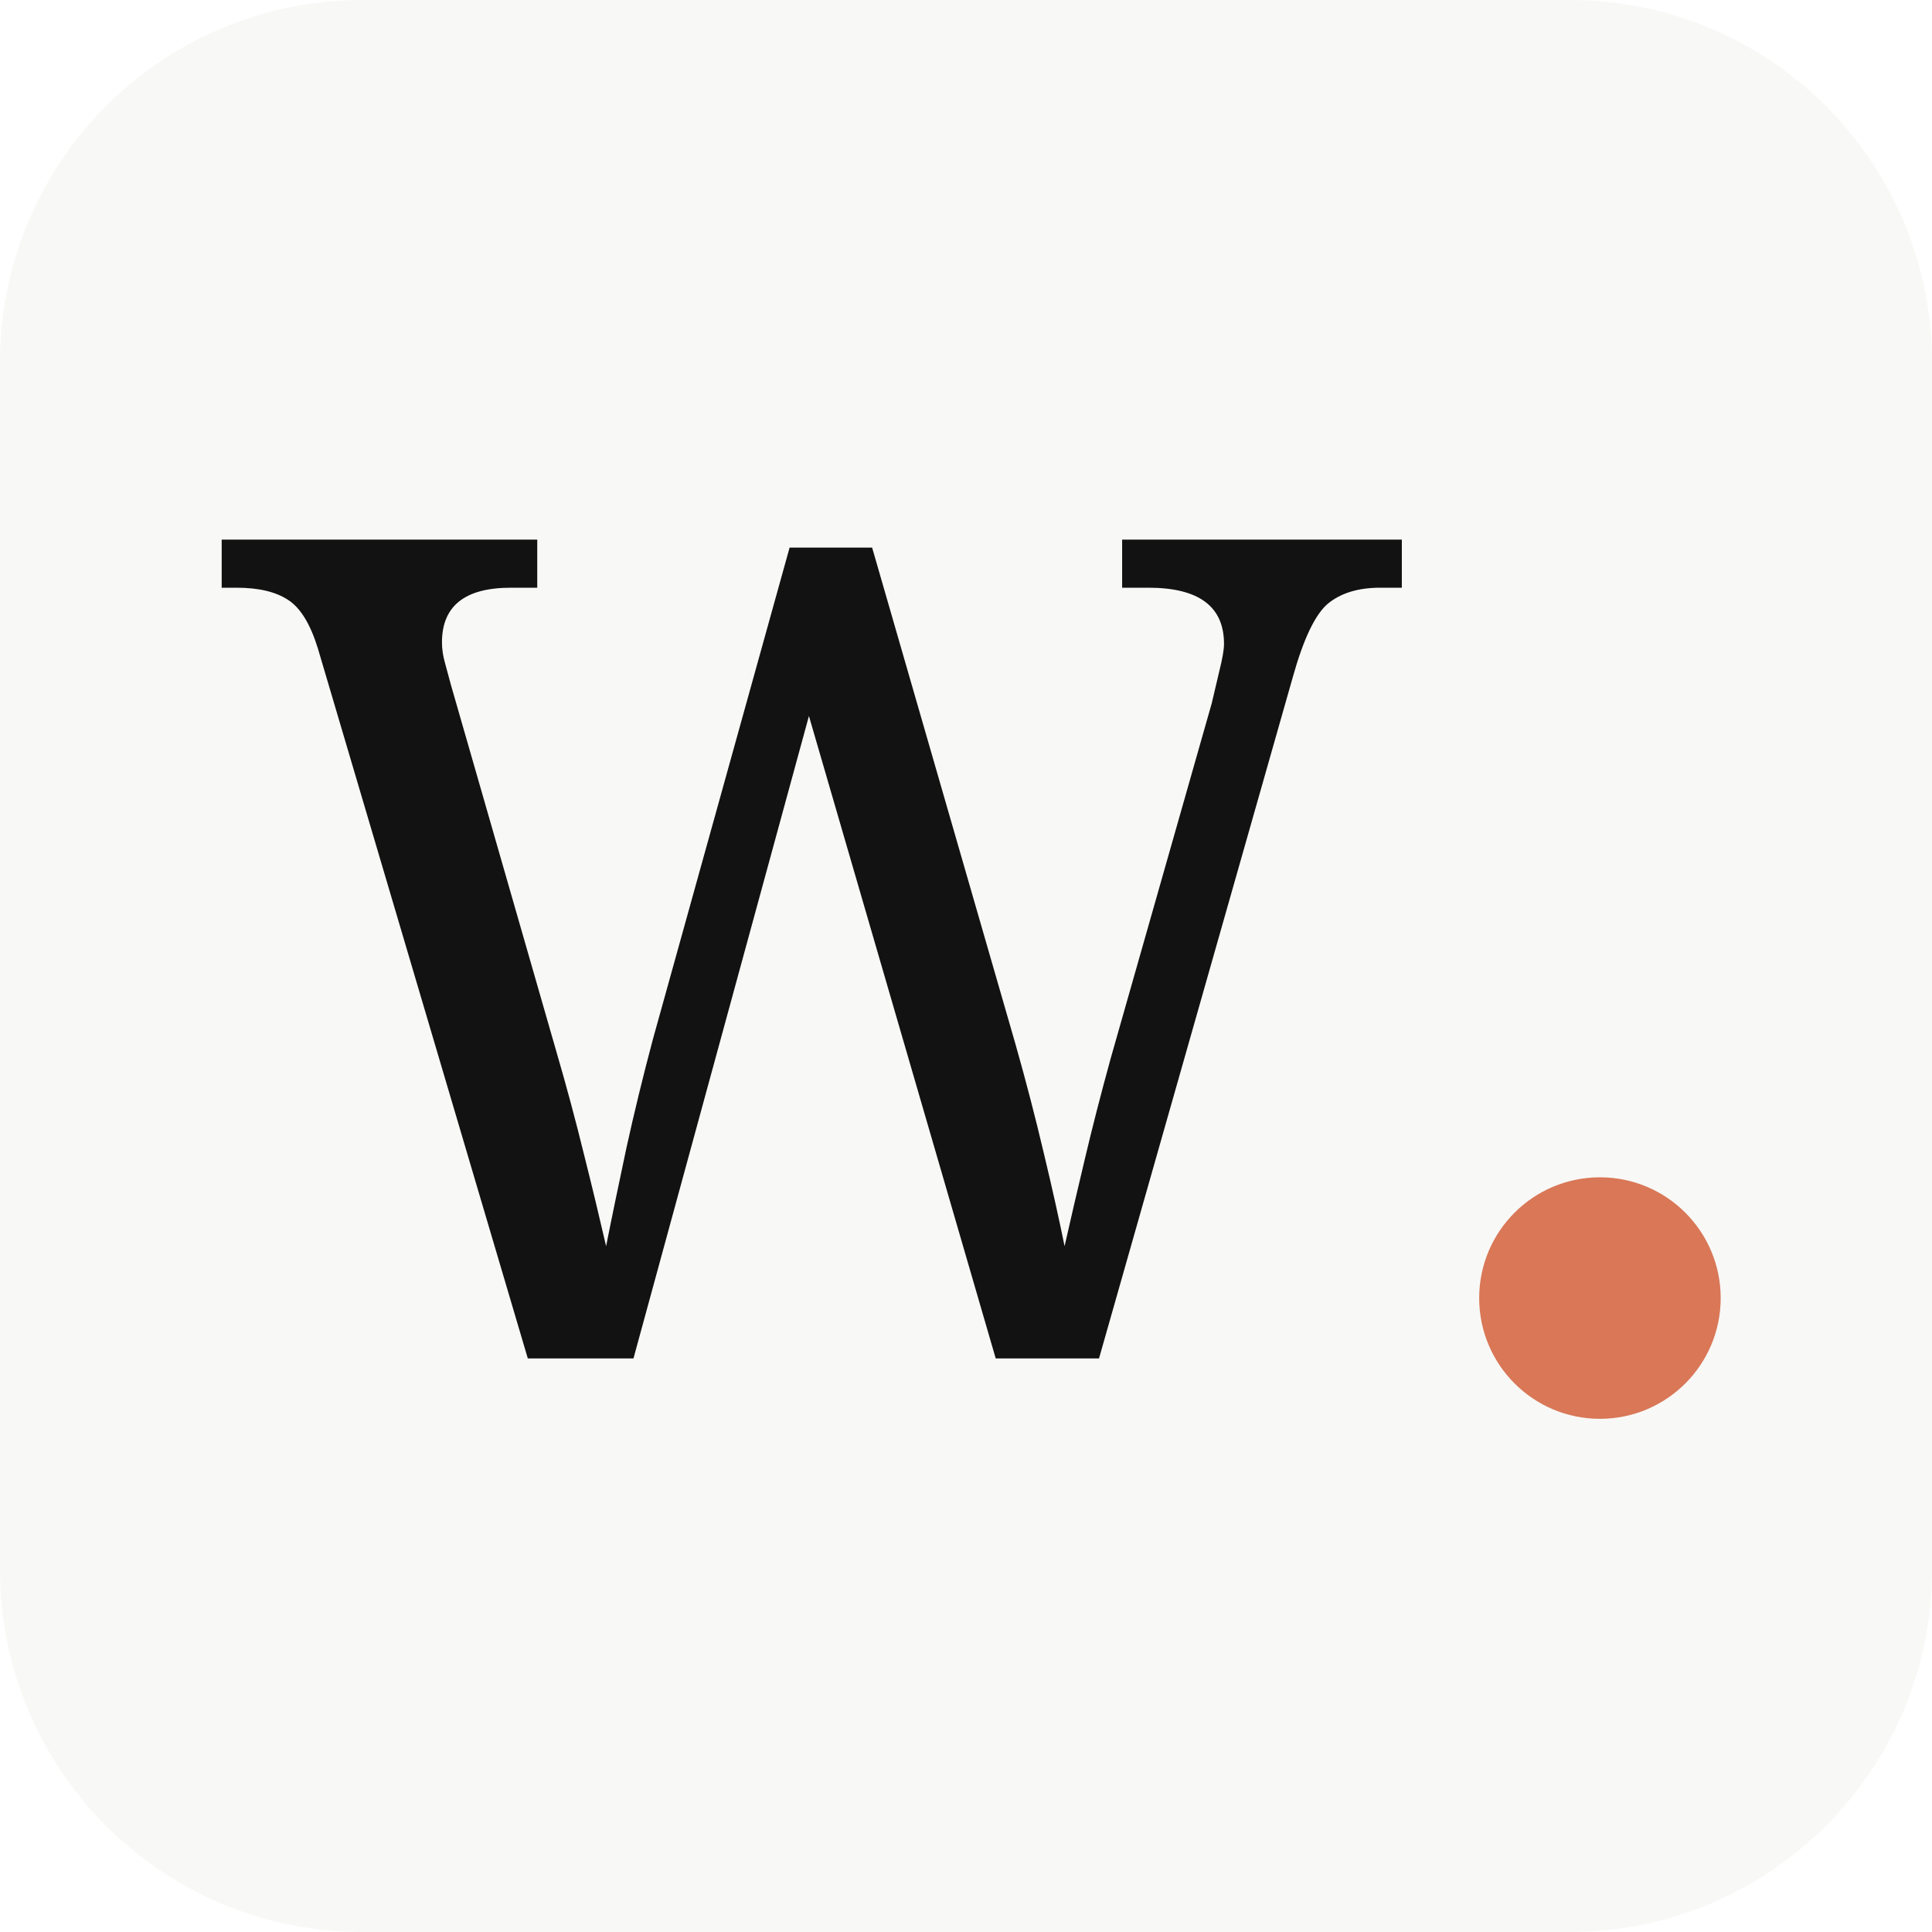
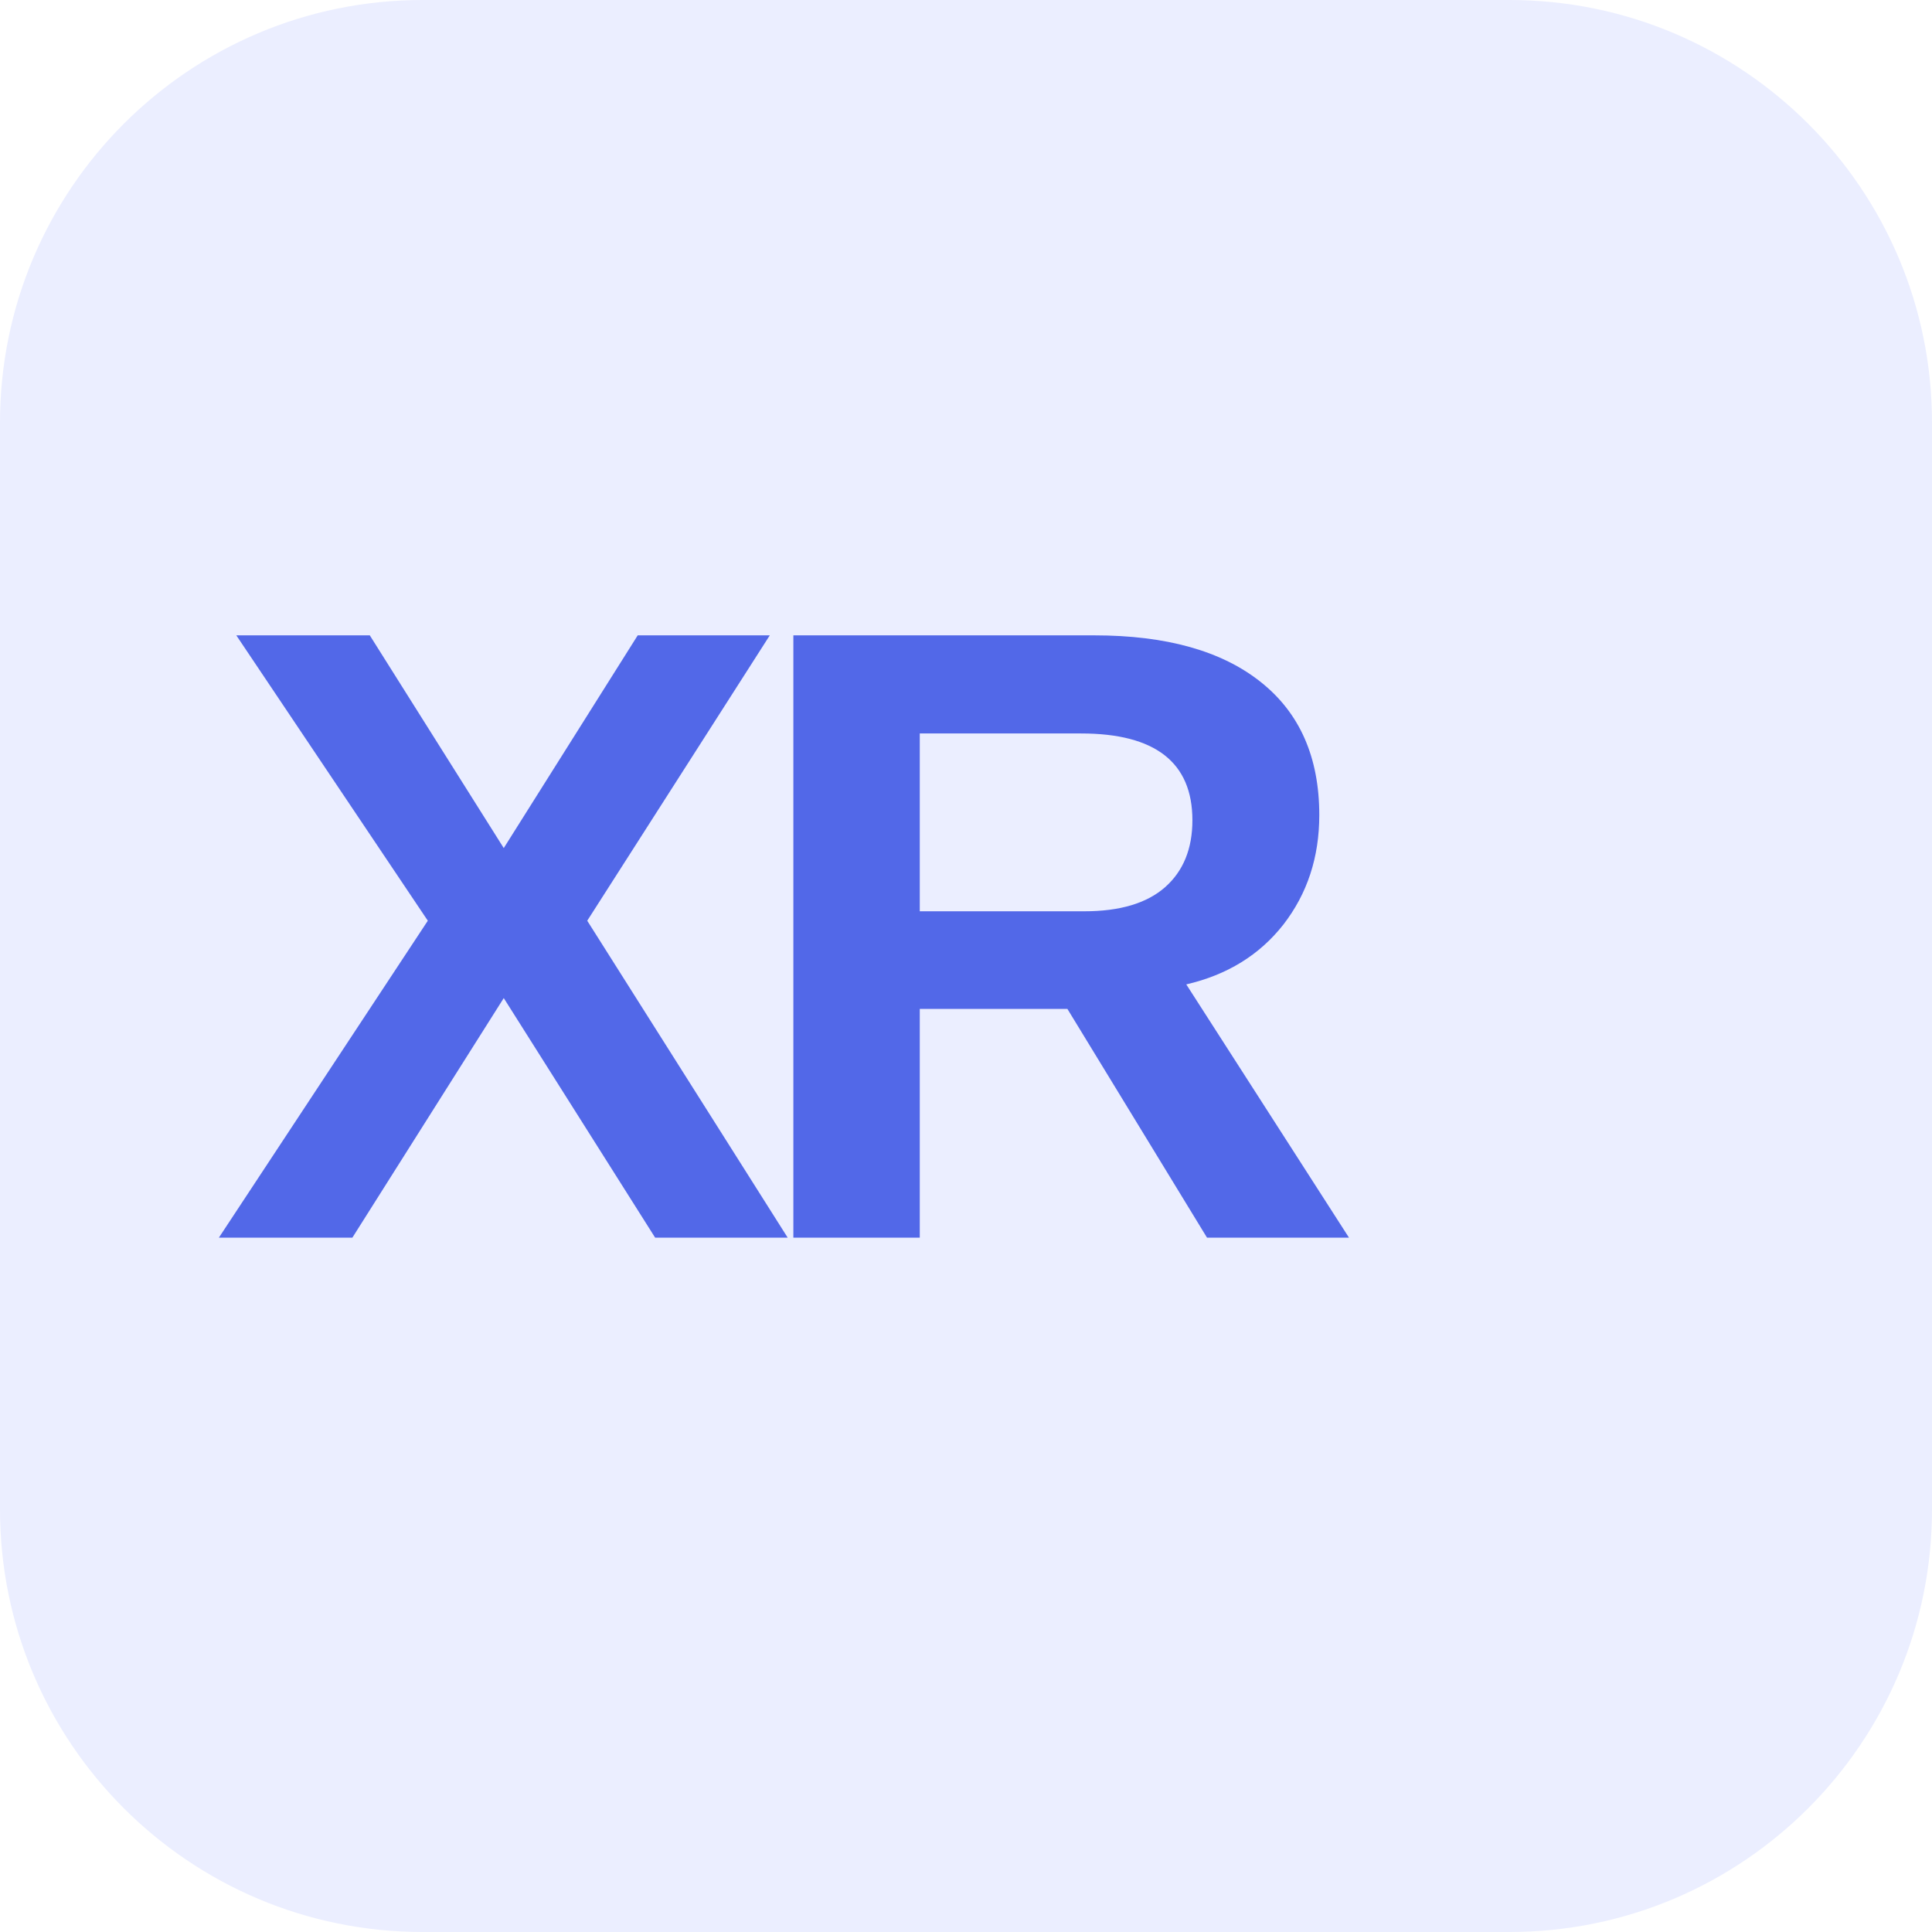
<svg xmlns="http://www.w3.org/2000/svg" viewBox="0 0 64 64">
-   <rect width="64" height="64" rx="12" fill="#f8f8f6" />
-   <text x="7" y="45" font-family="Georgia,serif" font-size="38" fill="#121212">W</text>
-   <circle cx="53" cy="43" r="4" fill="#d97757" />
+   <rect width="64" height="64" rx="14" fill="#ebeeff" />
+   <text x="7" y="41" font-family="Arial,sans-serif" font-size="29" font-weight="700" letter-spacing="-2" fill="#5268e8">XR</text>
</svg>
